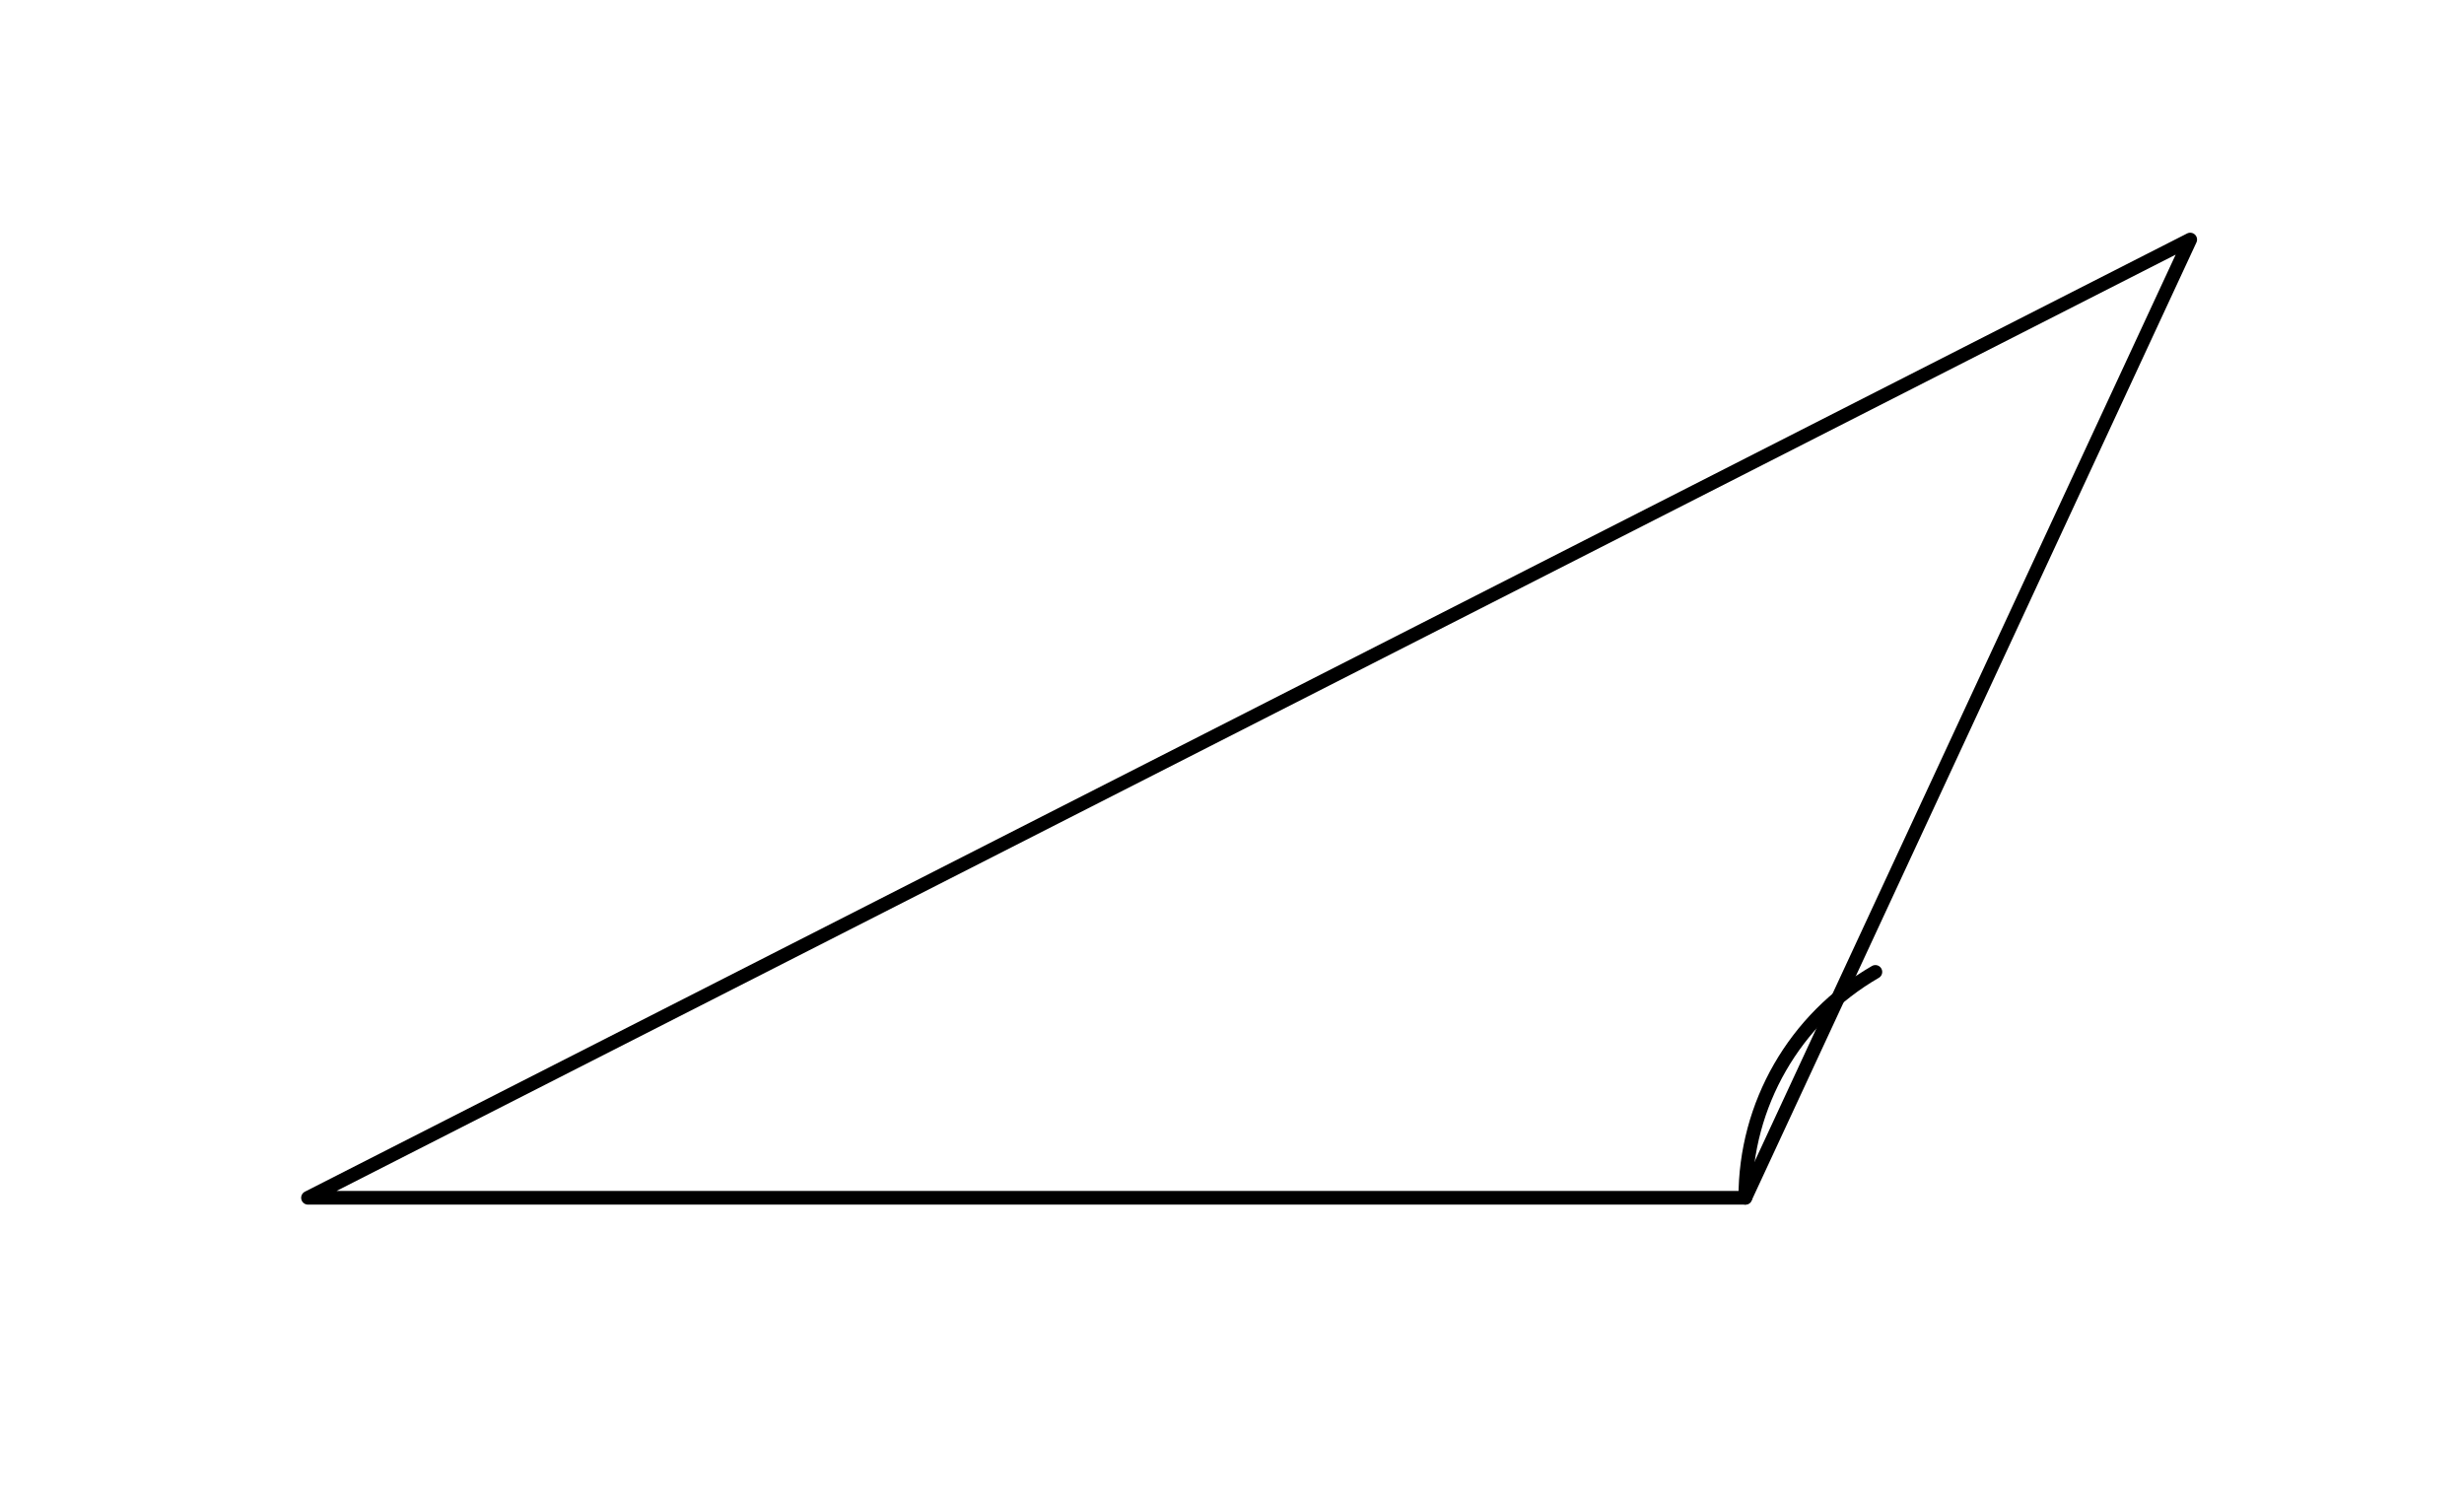
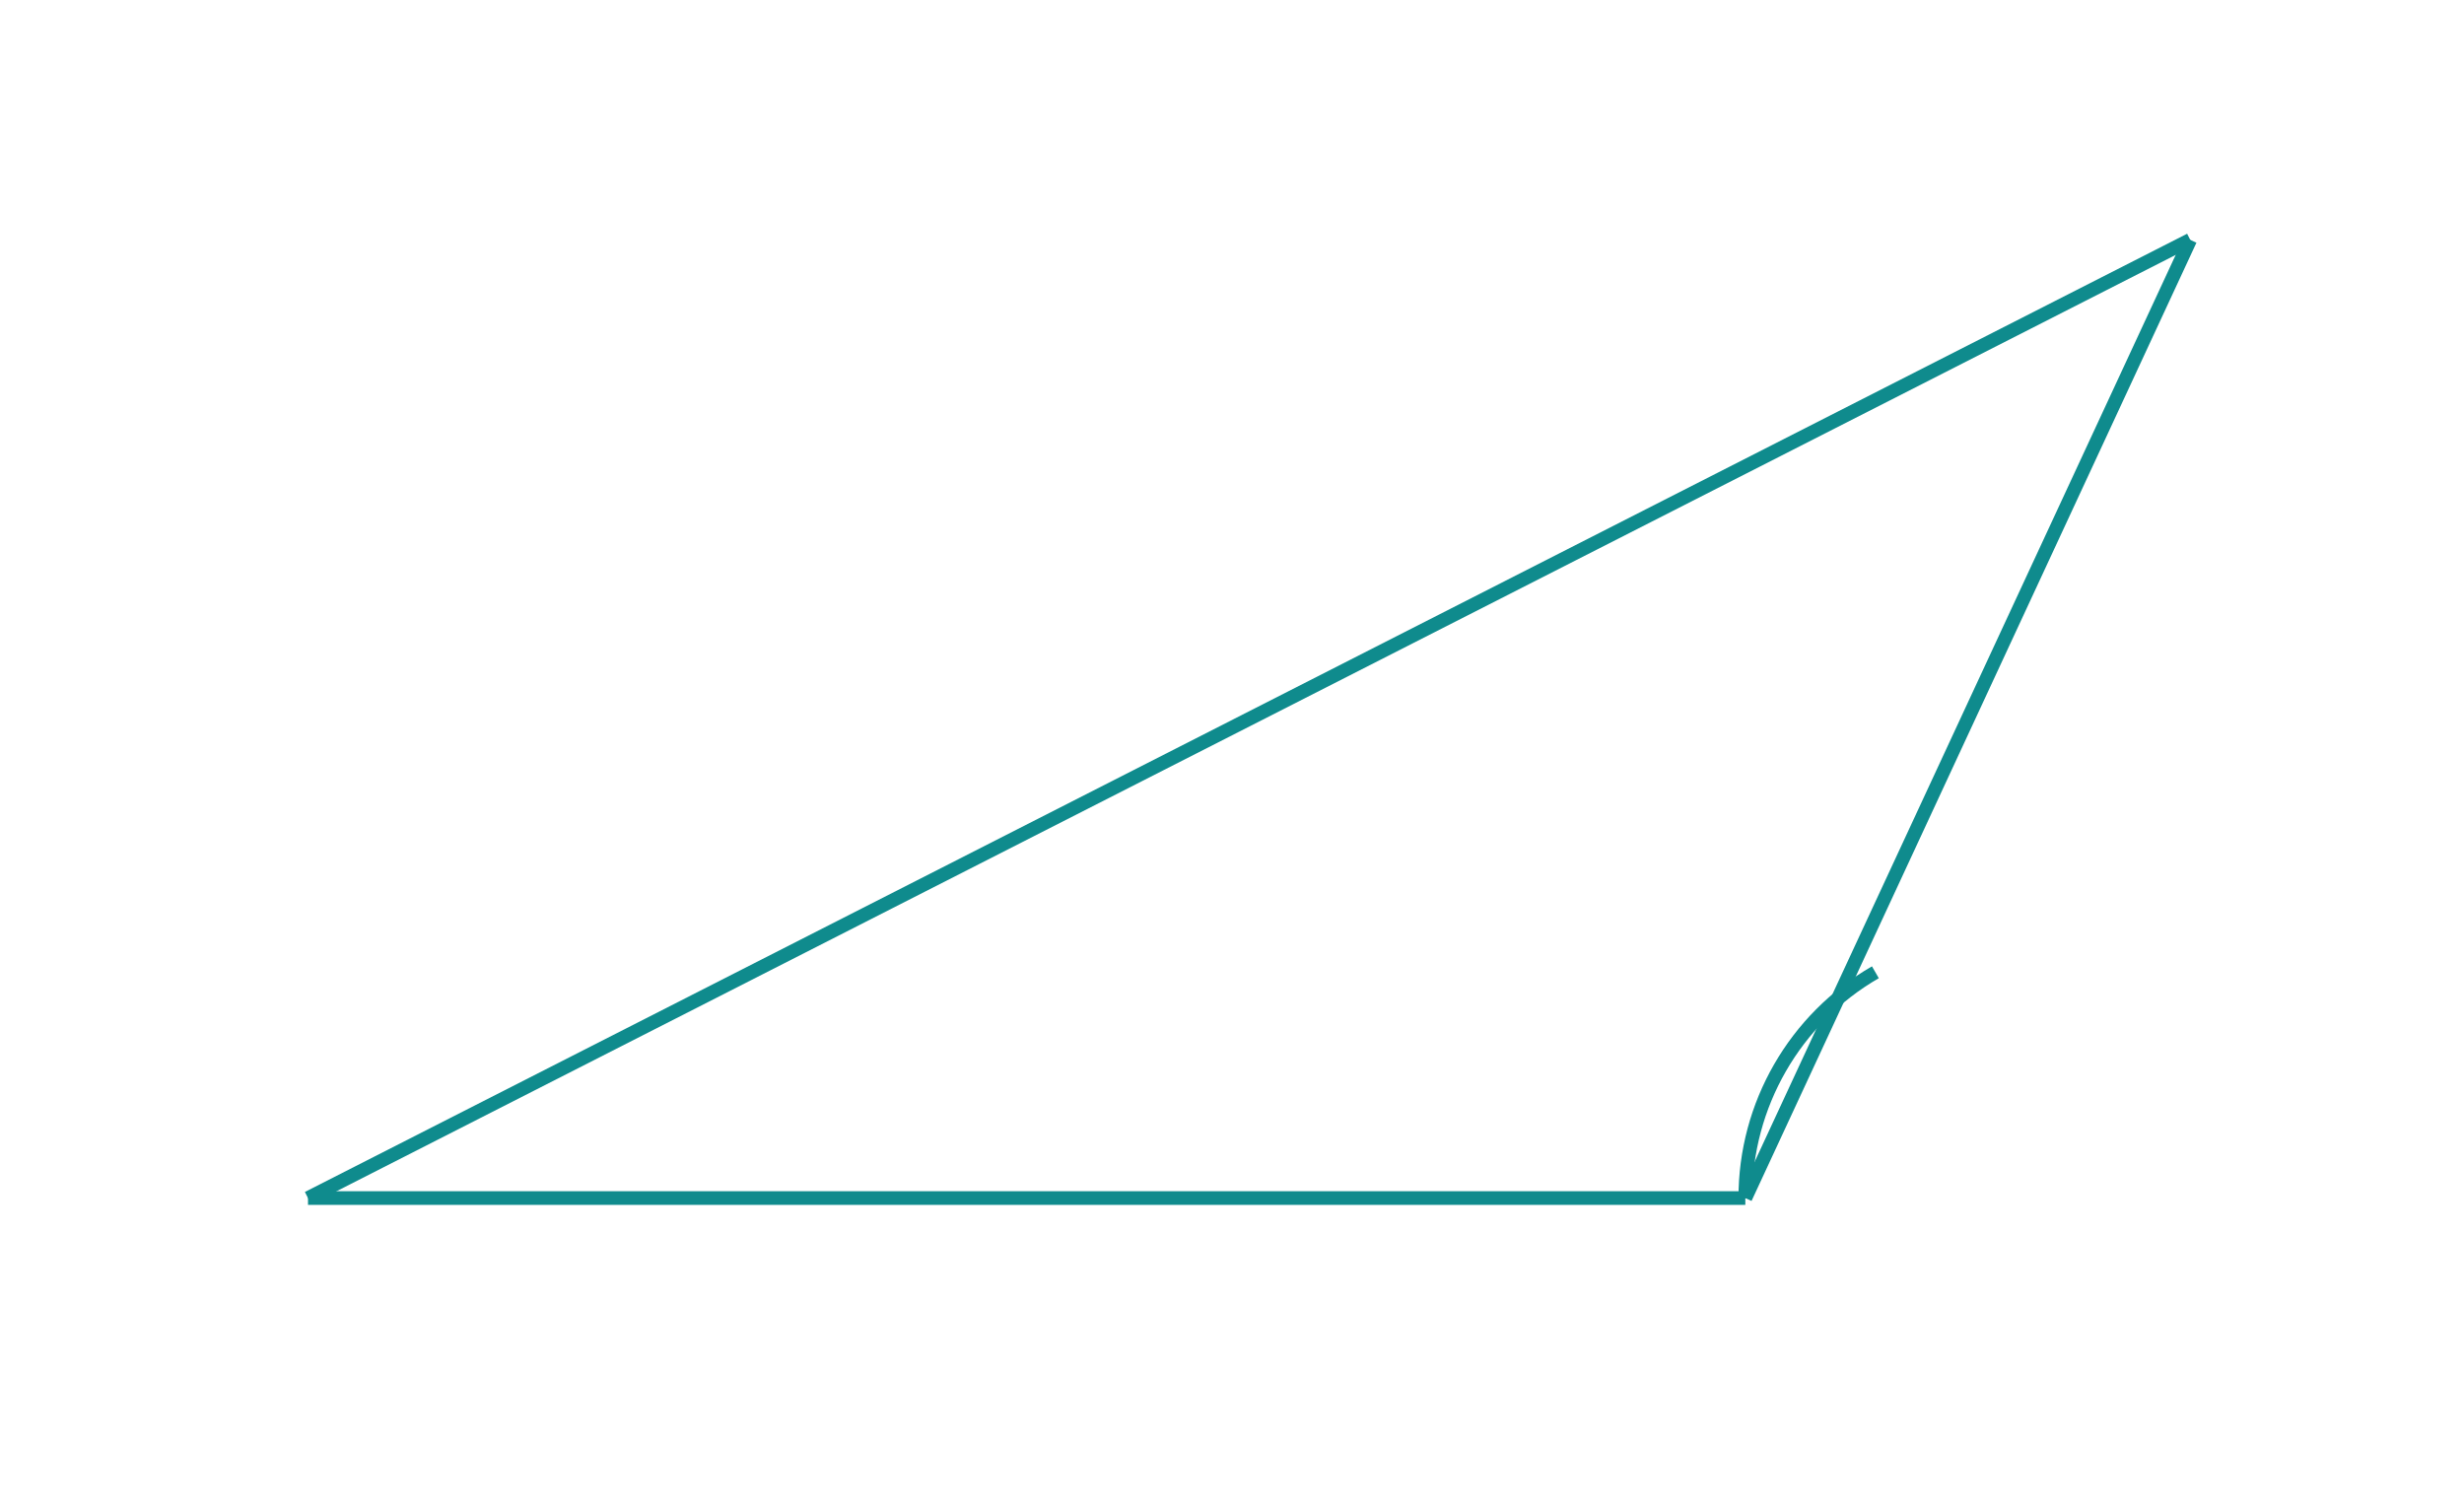
- <svg xmlns="http://www.w3.org/2000/svg" viewBox="0 0 360 220" role="img">
-   <g fill="none" stroke-linecap="round" stroke-linejoin="round">
-     <polygon points="45,175 255,175 320,35" fill="none" stroke="currentColor" stroke-width="2" />
-     <path d="M255 175 A38 38 0 0 1 274 142" stroke="currentColor" stroke-width="2" />
+ <svg xmlns="http://www.w3.org/2000/svg" width="1024" height="626" style="overflow: hidden; display: block; background: rgb(255, 255, 255);" viewBox="0 0 1024 626">
+   <defs>
+     <filter id="board_f1" width="300%" height="300%" filterUnits="userSpaceOnUse">
+       <feOffset in="SourceGraphic" result="offOut" dx="5" dy="5" />
+       <feColorMatrix in="offOut" result="colorOut" type="matrix" values="0.1 0 0 0 0  0 0.1 0 0 0  0 0 0.1 0 0  0 0 0 1 0" />
+       <feGaussianBlur in="colorOut" result="blurOut" stdDeviation="3" />
+       <feBlend in="SourceGraphic" in2="blurOut" mode="normal" />
+     </filter>
+     <clipPath id="board_ClipFull">
+       <rect x="0" y="0" width="1024" height="626" rx="10" ry="10" />
+     </clipPath>
+   </defs>
+   <g />
+   <g />
+   <g />
+   <g>
+     <polygon id="board_ld-polygon-1" pointer-events="visibleStroke" fill-opacity="0" tabindex="-1" stroke="none" fill-rule="evenodd" points="128,497.889 725.333,497.889 910.222,99.667" display="inline" style="position: absolute; transition: fill 100ms, fill-opacity 100ms, stroke 100ms, stroke-opacity 100ms, stroke-width 100ms; clip-path: url(&quot;#board_ClipFull&quot;); visibility: inherit;" />
  </g>
+   <g />
+   <g>
+     <path id="board_jxgBoard1G1" stroke-linecap="round" stroke-linejoin="round" fill-rule="evenodd" stroke="#D55E00" stroke-opacity="1" stroke-width="1px" pointer-events="visibleStroke" fill-opacity="0" tabindex="null" d="M 0 0" display="none" style="position: absolute; transition: fill 100ms, fill-opacity 100ms, stroke 100ms, stroke-opacity 100ms, stroke-width 100ms; clip-path: url(&quot;#board_ClipFull&quot;); visibility: hidden;" />
+     <path id="board_jxgBoard1G2" stroke-linecap="round" stroke-linejoin="round" fill-rule="evenodd" stroke="#D55E00" stroke-opacity="1" stroke-width="1px" pointer-events="visibleStroke" fill-opacity="0" tabindex="null" d="M 0 0" display="none" style="position: absolute; transition: fill 100ms, fill-opacity 100ms, stroke 100ms, stroke-opacity 100ms, stroke-width 100ms; clip-path: url(&quot;#board_ClipFull&quot;); visibility: hidden;" />
+     <line id="board_jxgBoard1L6" stroke="#0f8b8d" stroke-opacity="1" stroke-width="5.689px" pointer-events="visibleStroke" fill-opacity="0" tabindex="-1" x1="725.333" y1="497.889" x2="910.222" y2="99.667" stroke-linecap="butt" display="inline" style="position: absolute; clip-path: url(&quot;#board_ClipFull&quot;); visibility: inherit;" />
+     <line id="board_jxgBoard1L7" stroke="#0f8b8d" stroke-opacity="1" stroke-width="5.689px" pointer-events="visibleStroke" fill-opacity="0" tabindex="-1" x1="910.222" y1="99.667" x2="128" y2="497.889" stroke-linecap="butt" display="inline" style="position: absolute; clip-path: url(&quot;#board_ClipFull&quot;); visibility: inherit;" />
+     <line id="board_jxgBoard1L8" stroke="#0f8b8d" stroke-opacity="1" stroke-width="5.689px" pointer-events="visibleStroke" fill-opacity="0" tabindex="-1" x1="128" y1="497.889" x2="725.333" y2="497.889" stroke-linecap="butt" display="inline" style="position: absolute; clip-path: url(&quot;#board_ClipFull&quot;); visibility: inherit;" />
+   </g>
+   <g />
+   <g />
+   <g />
+   <g>
+     <ellipse id="board_jxgBoard1P3" stroke="#D55E00" stroke-opacity="1" stroke-width="2px" fill="#D55E00" pointer-events="visiblePainted" fill-opacity="1" tabindex="null" cx="128" cy="497.889" rx="4" ry="4" display="none" style="position: absolute; transition: fill 100ms, fill-opacity 100ms, stroke 100ms, stroke-opacity 100ms, stroke-width 100ms, width 100ms, height 100ms, rx 100ms, ry 100ms; clip-path: url(&quot;#board_ClipFull&quot;); visibility: hidden;" />
+     <ellipse id="board_jxgBoard1P4" stroke="#D55E00" stroke-opacity="1" stroke-width="2px" fill="#D55E00" pointer-events="visiblePainted" fill-opacity="1" tabindex="null" cx="725.333" cy="497.889" rx="4" ry="4" display="none" style="position: absolute; transition: fill 100ms, fill-opacity 100ms, stroke 100ms, stroke-opacity 100ms, stroke-width 100ms, width 100ms, height 100ms, rx 100ms, ry 100ms; clip-path: url(&quot;#board_ClipFull&quot;); visibility: hidden;" />
+     <ellipse id="board_jxgBoard1P5" stroke="#D55E00" stroke-opacity="1" stroke-width="2px" fill="#D55E00" pointer-events="visiblePainted" fill-opacity="1" tabindex="null" cx="910.222" cy="99.667" rx="4" ry="4" display="none" style="position: absolute; transition: fill 100ms, fill-opacity 100ms, stroke 100ms, stroke-opacity 100ms, stroke-width 100ms, width 100ms, height 100ms, rx 100ms, ry 100ms; clip-path: url(&quot;#board_ClipFull&quot;); visibility: hidden;" />
+   </g>
+   <g />
+   <g />
+   <g />
+   <g />
+   <g />
+   <g />
+   <g />
+   <g />
+   <g />
+   <g />
+   <g id="ld-raw-path-layer" transform="scale(2.844444 2.845455)">
+     <path d="M255 175 A38 38 0 0 1 274 142" fill="none" stroke="#0f8b8d" stroke-width="1.999" fill-opacity="1" stroke-opacity="1" />
+   </g>
+   <g id="ld-label-layer" />
</svg>
